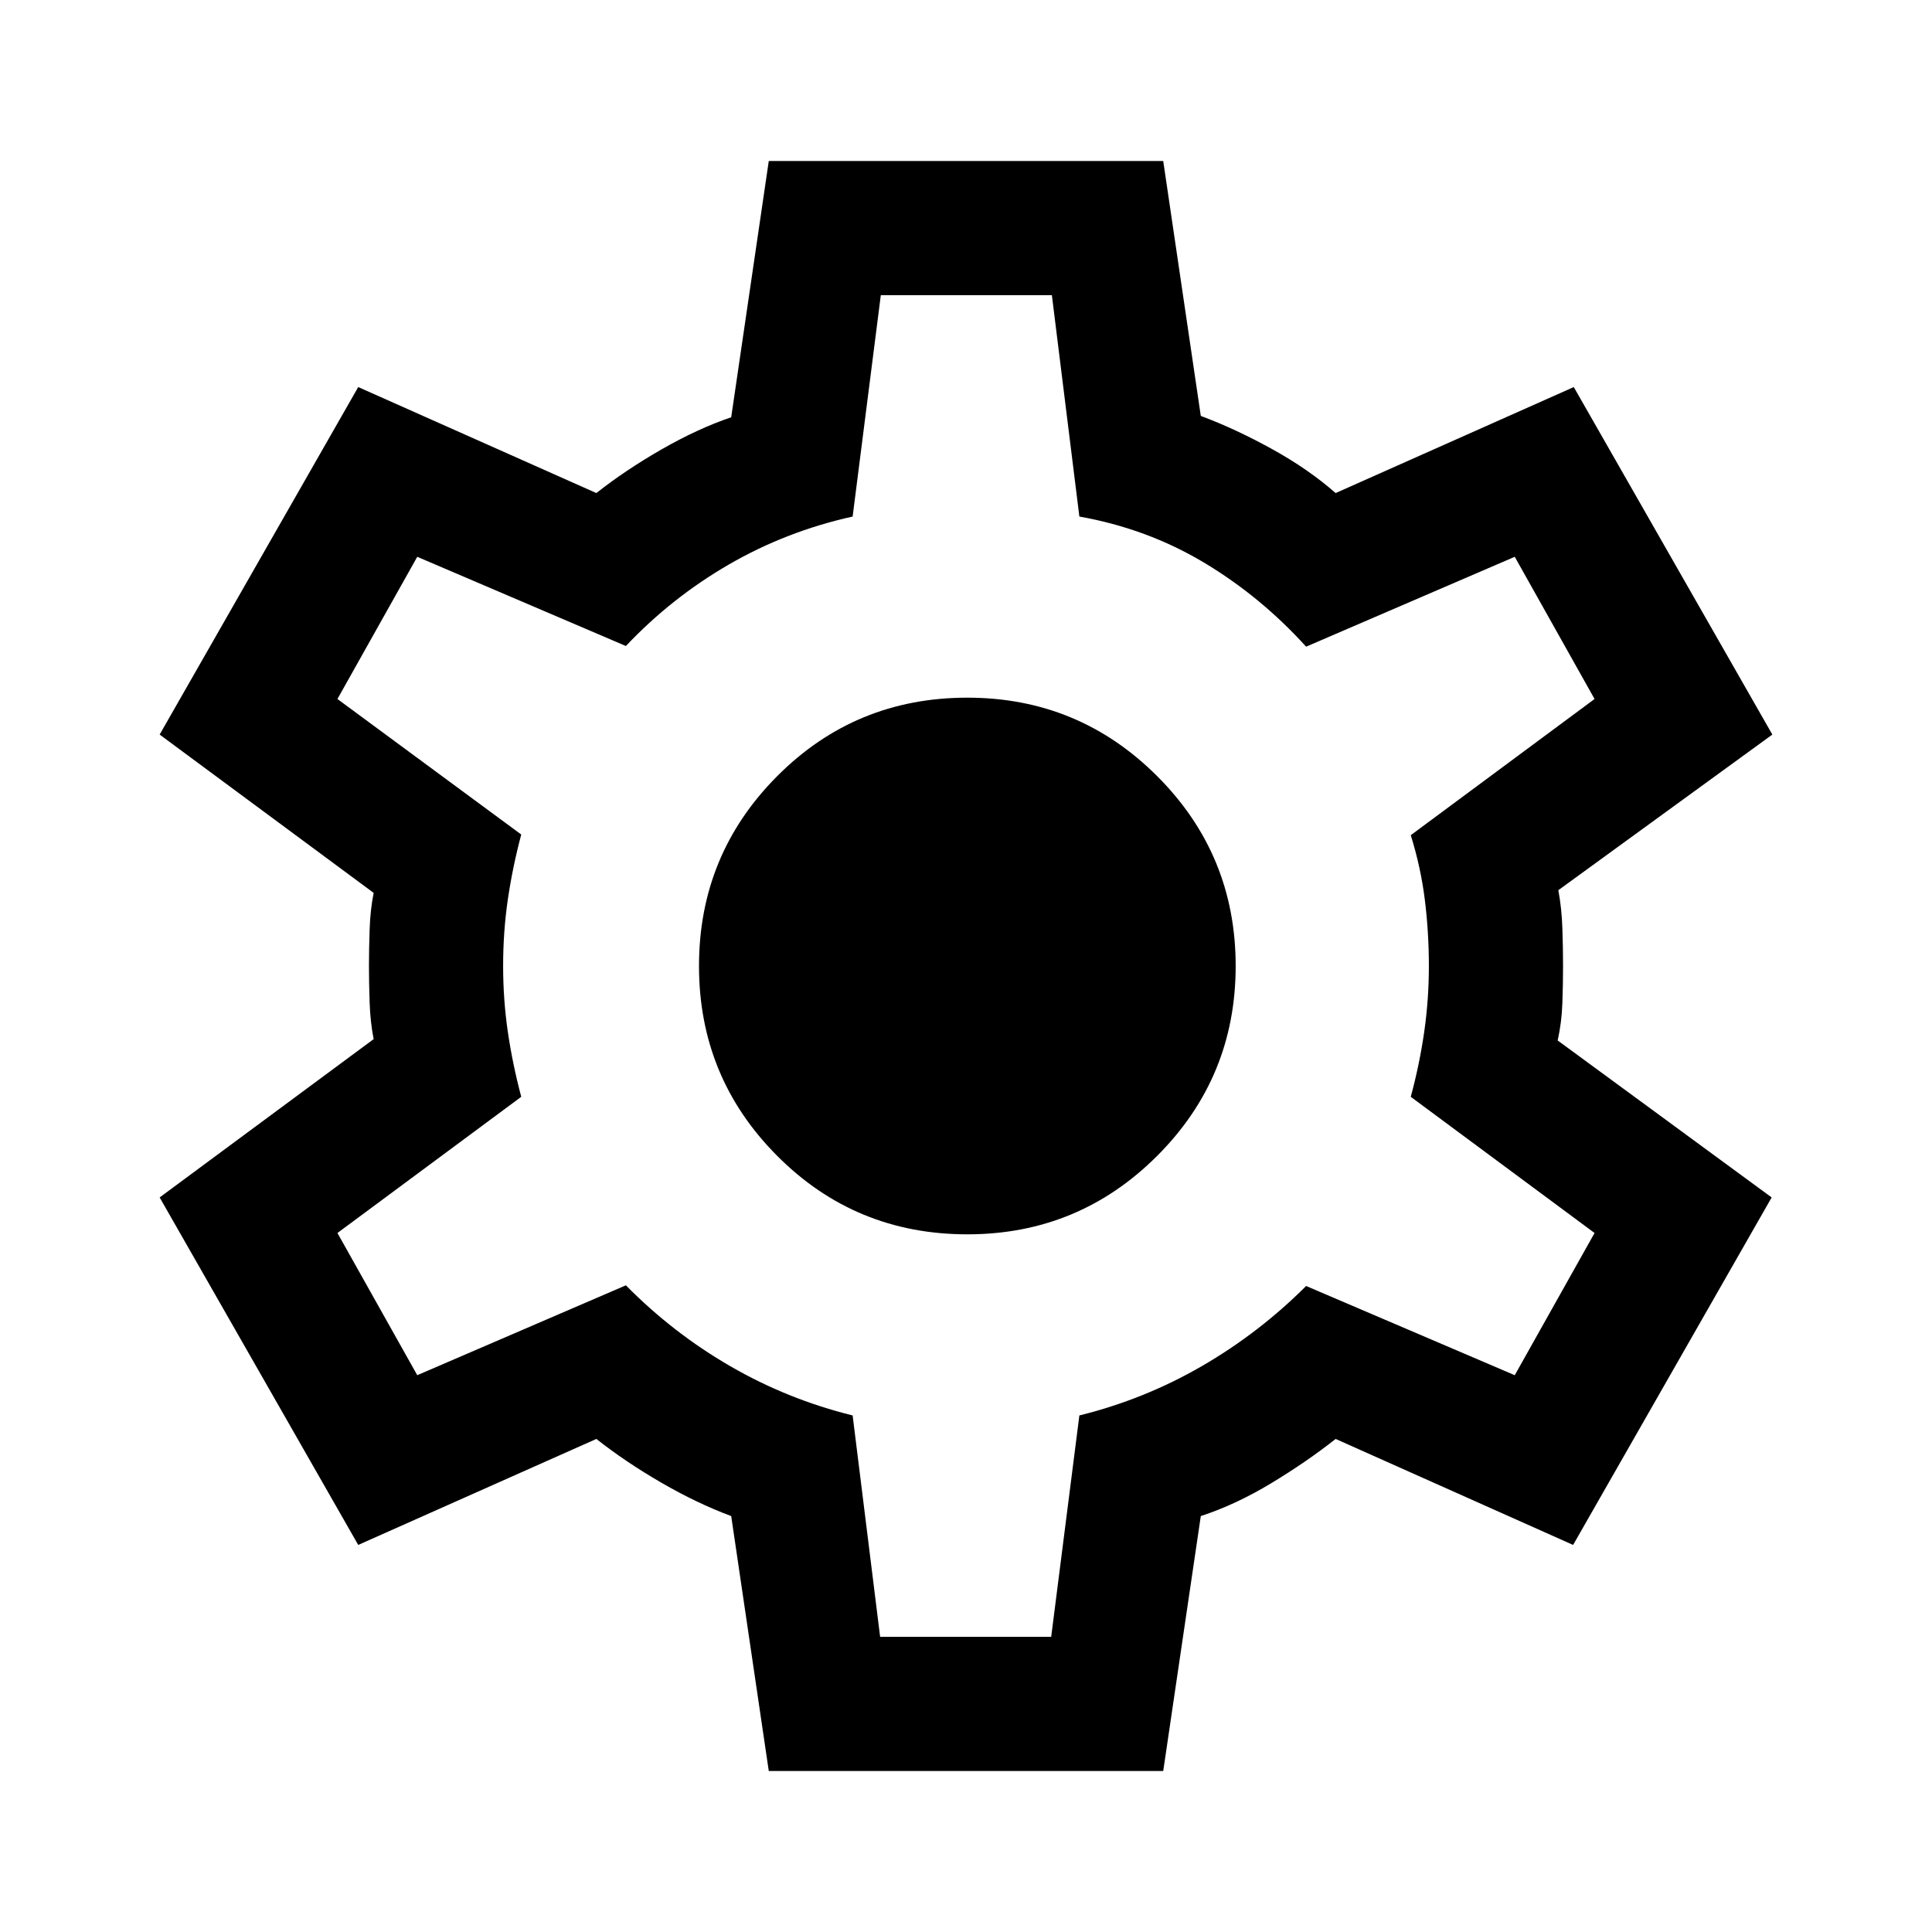
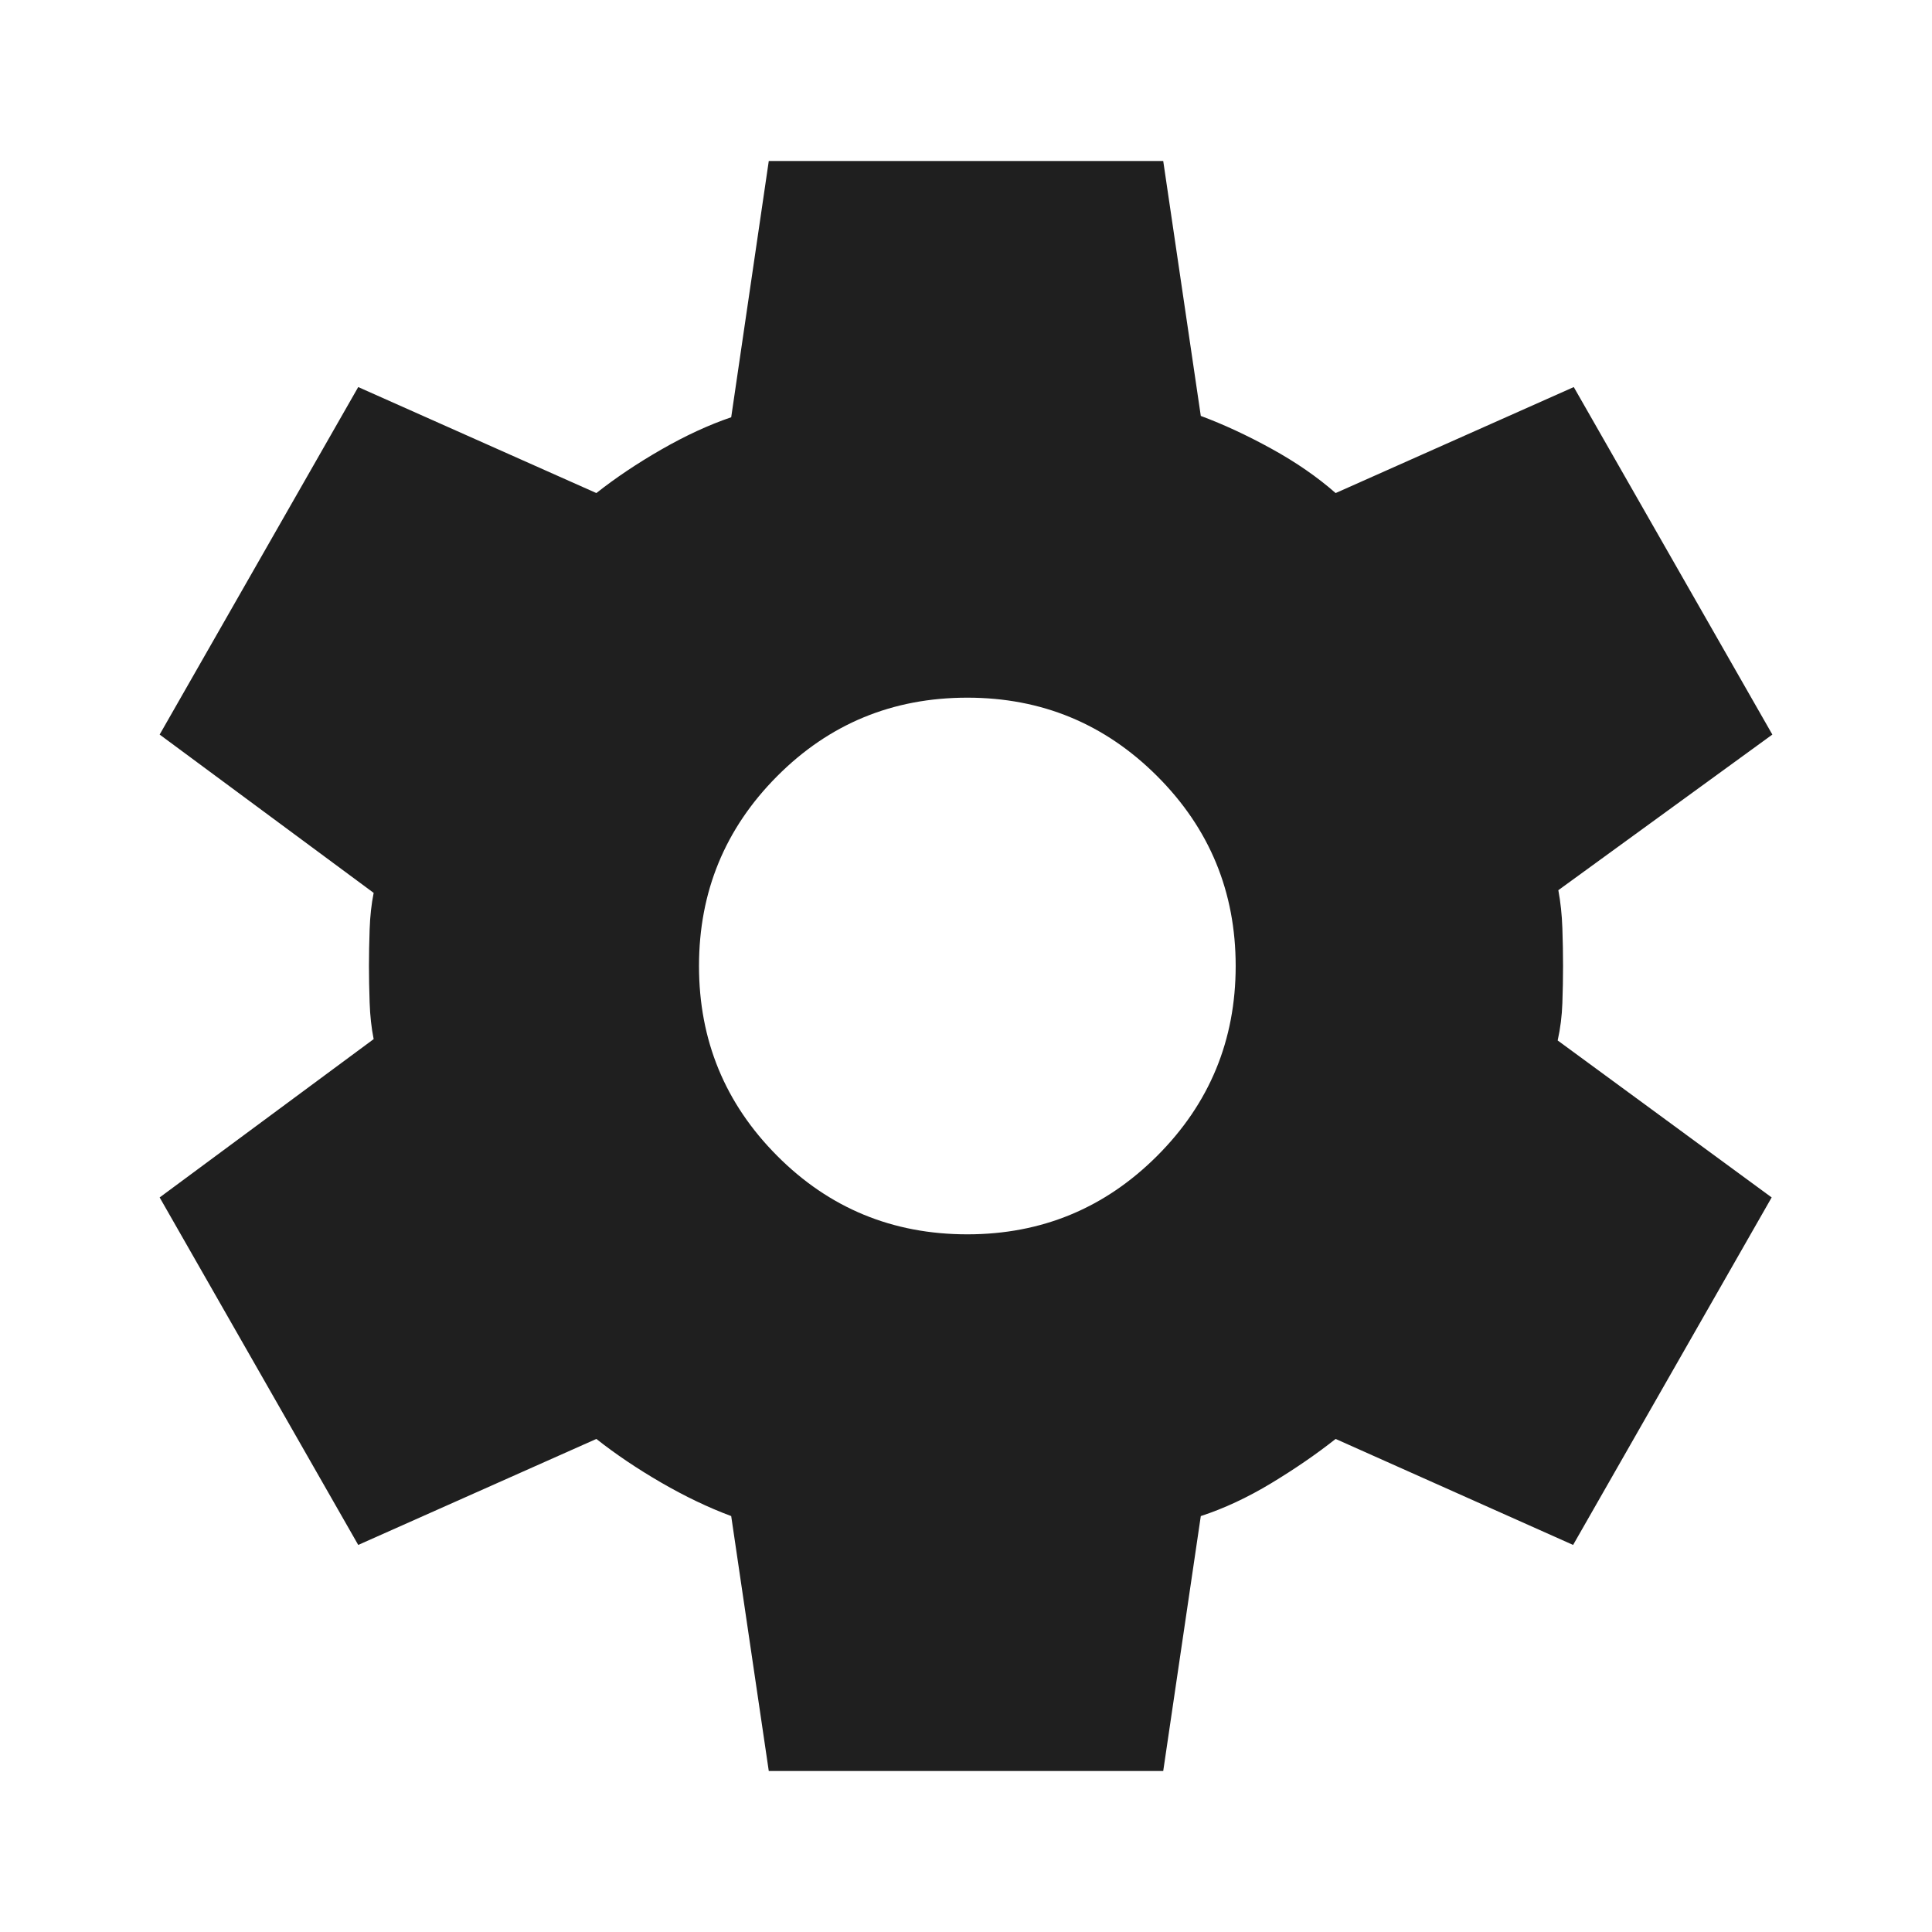
- <svg xmlns="http://www.w3.org/2000/svg" height="40px" viewBox="0 -960 960 960" width="40px" fill="#000000">
-   <path d="m382-80-18.67-126.67q-17-6.33-34.83-16.66-17.83-10.34-32.17-21.67L178-192.33 79.33-365l106.34-78.67q-1.67-8.33-2-18.16-.34-9.84-.34-18.17 0-8.33.34-18.17.33-9.83 2-18.16L79.33-595 178-767.67 296.33-715q14.34-11.33 32.34-21.67 18-10.33 34.66-16L382-880h196l18.67 126.67q17 6.33 35.16 16.33 18.17 10 31.84 22L782-767.67 880.67-595l-106.34 77.33q1.67 9 2 18.84.34 9.83.34 18.83 0 9-.34 18.5Q776-452 774-443l106.33 78-98.66 172.67-118-52.67q-14.34 11.33-32 22-17.67 10.67-35 16.33L578-80H382Zm55.33-66.67h85l14-110q32.34-8 60.84-24.5T649-321l103.67 44.33 39.66-70.66L701-415q4.33-16 6.67-32.17Q710-463.33 710-480q0-16.67-2-32.83-2-16.17-7-32.17l91.33-67.67-39.66-70.66L649-638.67q-22.67-25-50.83-41.83-28.17-16.83-61.84-22.83l-13.66-110h-85l-14 110q-33 7.33-61.5 23.83T311-639l-103.67-44.33-39.66 70.66L259-545.33Q254.67-529 252.33-513 250-497 250-480q0 16.67 2.33 32.67 2.34 16 6.67 32.33l-91.33 67.67 39.66 70.66L311-321.33q23.33 23.66 51.83 40.16 28.5 16.5 60.84 24.5l13.66 110Zm43.34-200q55.33 0 94.33-39T614-480q0-55.33-39-94.33t-94.33-39q-55.67 0-94.5 39-38.84 39-38.84 94.33t38.84 94.33q38.83 39 94.5 39ZM480-480Z" />
+ <svg xmlns="http://www.w3.org/2000/svg" height="40px" viewBox="0 -960 960 960" width="40px" fill="#1f1f1f">
+   <path d="m382-80-18.67-126.67q-17-6.33-34.83-16.66-17.83-10.34-32.17-21.67L178-192.33 79.33-365l106.34-78.67q-1.67-8.33-2-18.16-.34-9.84-.34-18.17 0-8.33.34-18.17.33-9.83 2-18.16L79.33-595 178-767.67 296.33-715q14.34-11.33 32.34-21.67 18-10.33 34.66-16L382-880h196l18.67 126.67q17 6.33 35.16 16.33 18.17 10 31.84 22L782-767.67 880.67-595l-106.34 77.33q1.67 9 2 18.84.34 9.83.34 18.83 0 9-.34 18.5Q776-452 774-443l106.33 78-98.66 172.67-118-52.67q-14.34 11.33-32 22-17.67 10.67-35 16.33L578-80H382Zm98.67-266.67q55.33 0 94.33-39T614-480q0-55.33-39-94.33t-94.33-39q-55.67 0-94.5 39-38.84 39-38.84 94.33t38.84 94.33q38.83 39 94.5 39Z" />
</svg>
